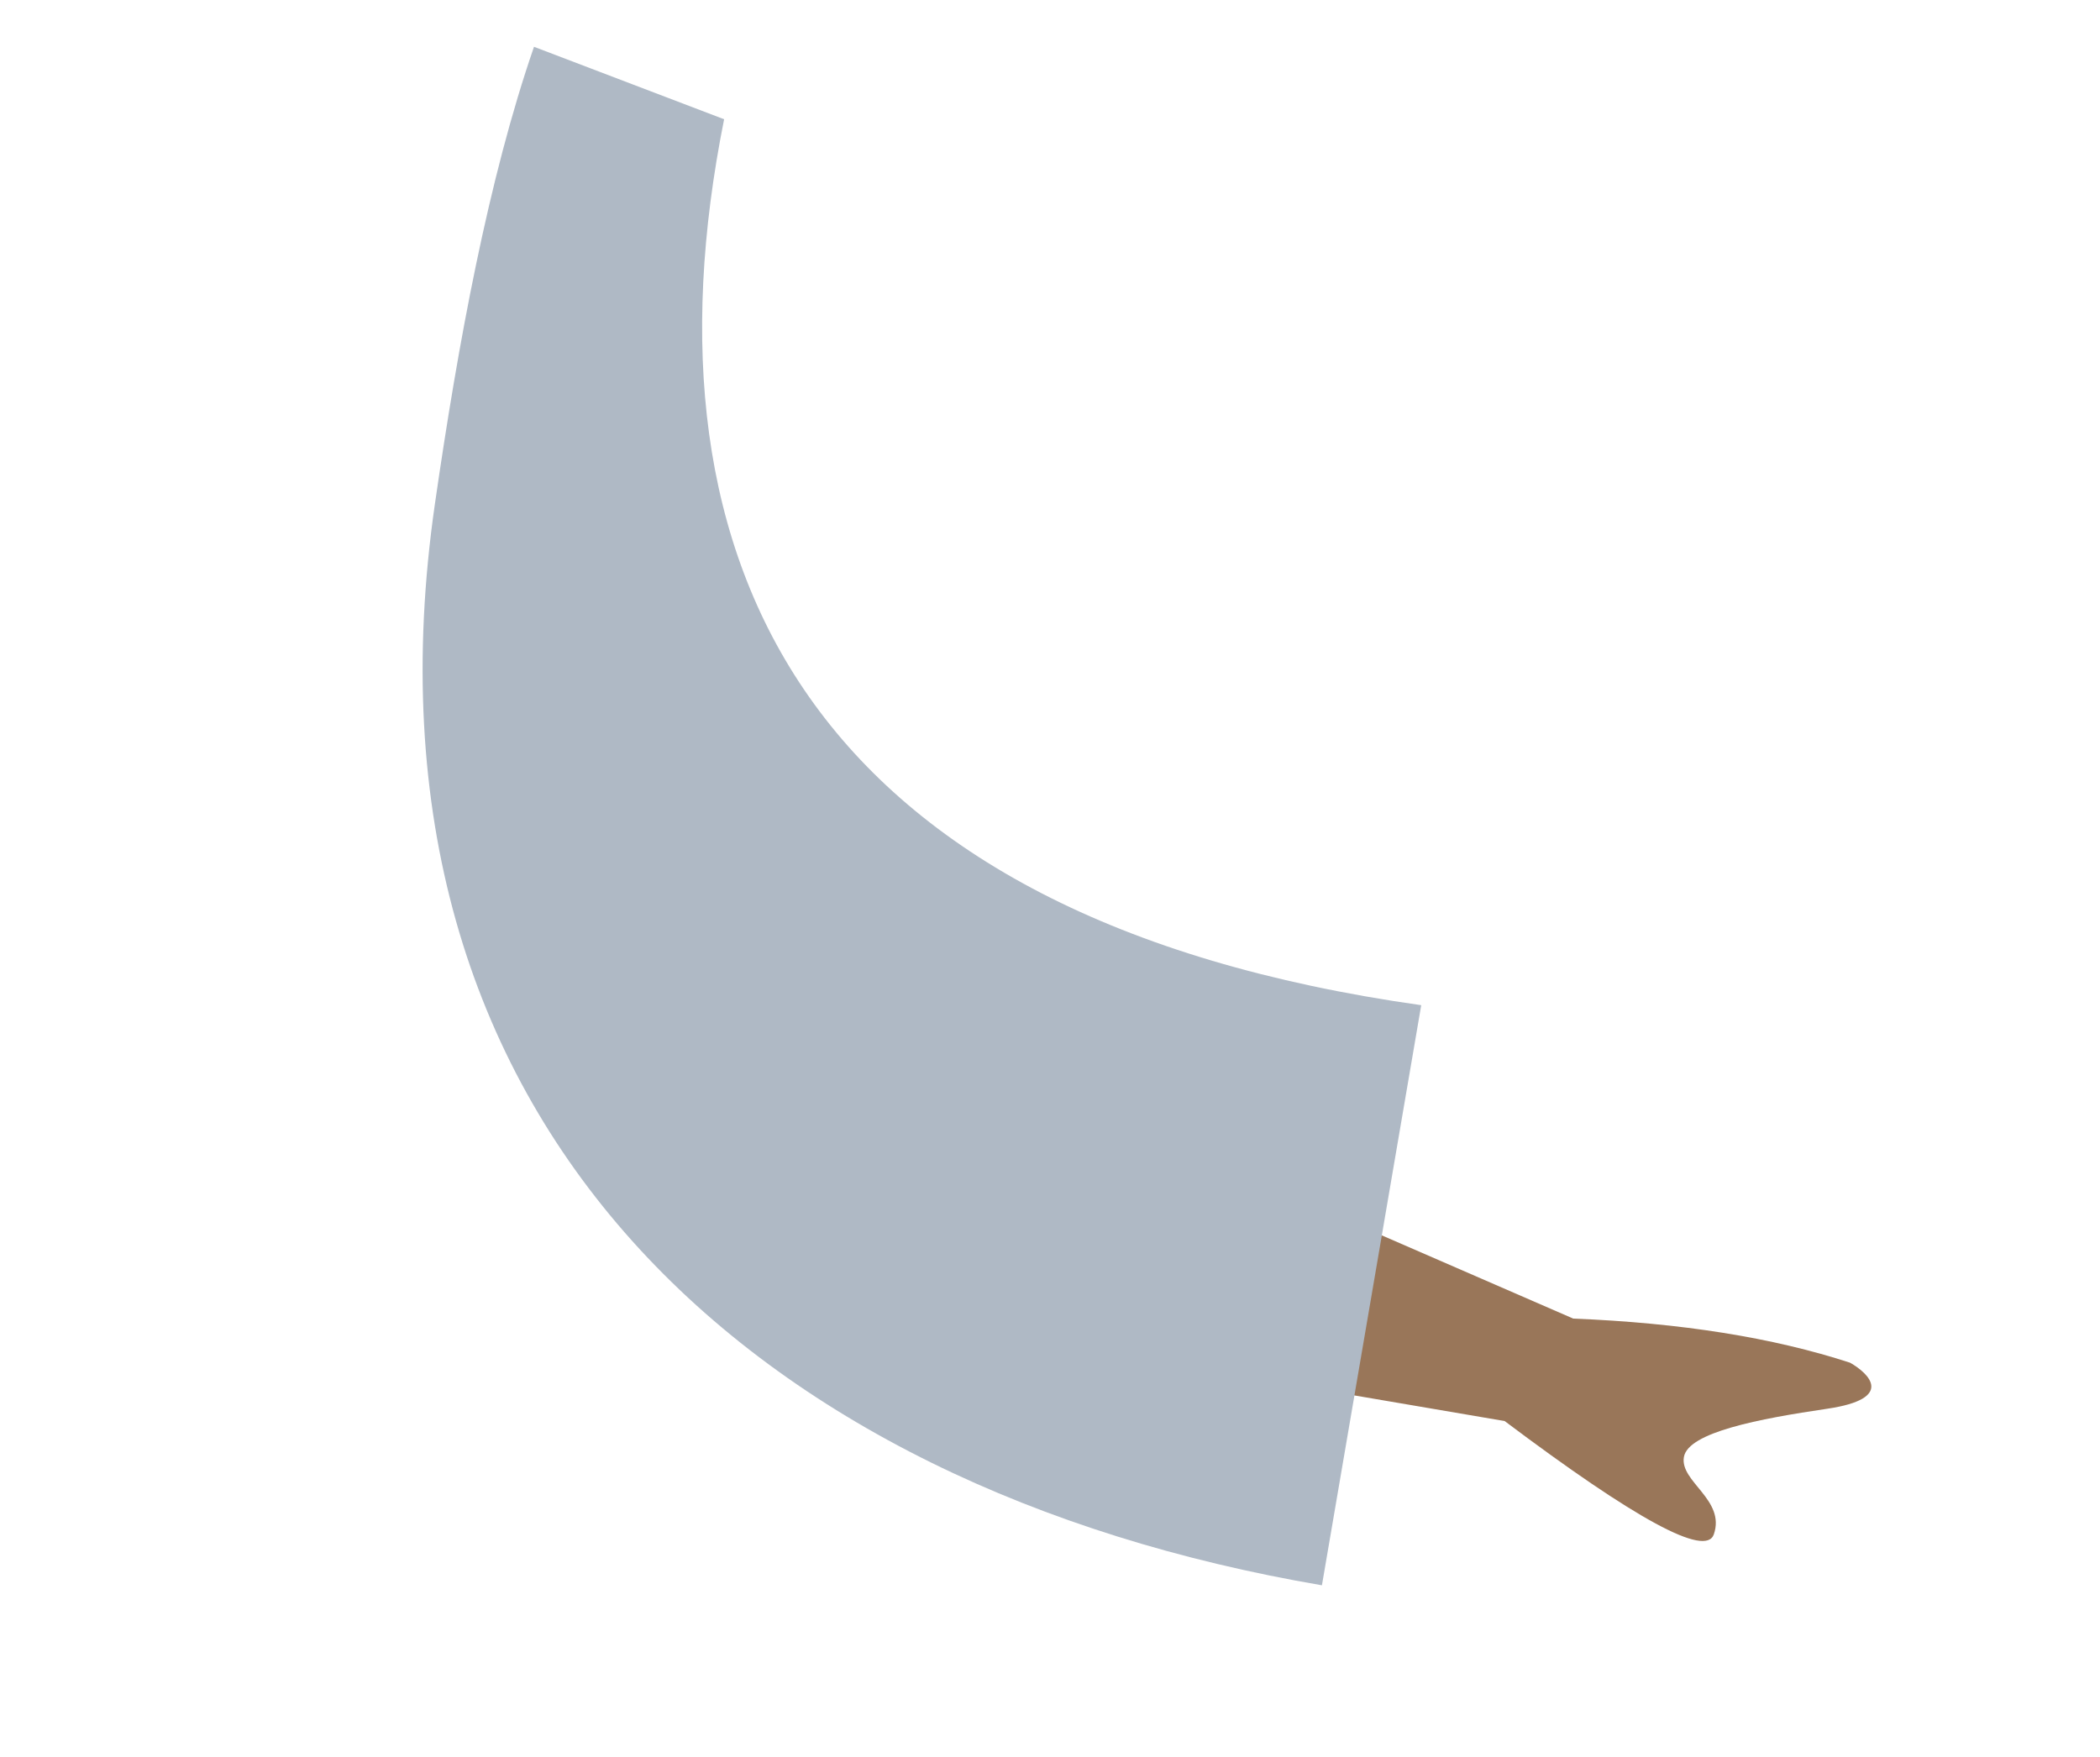
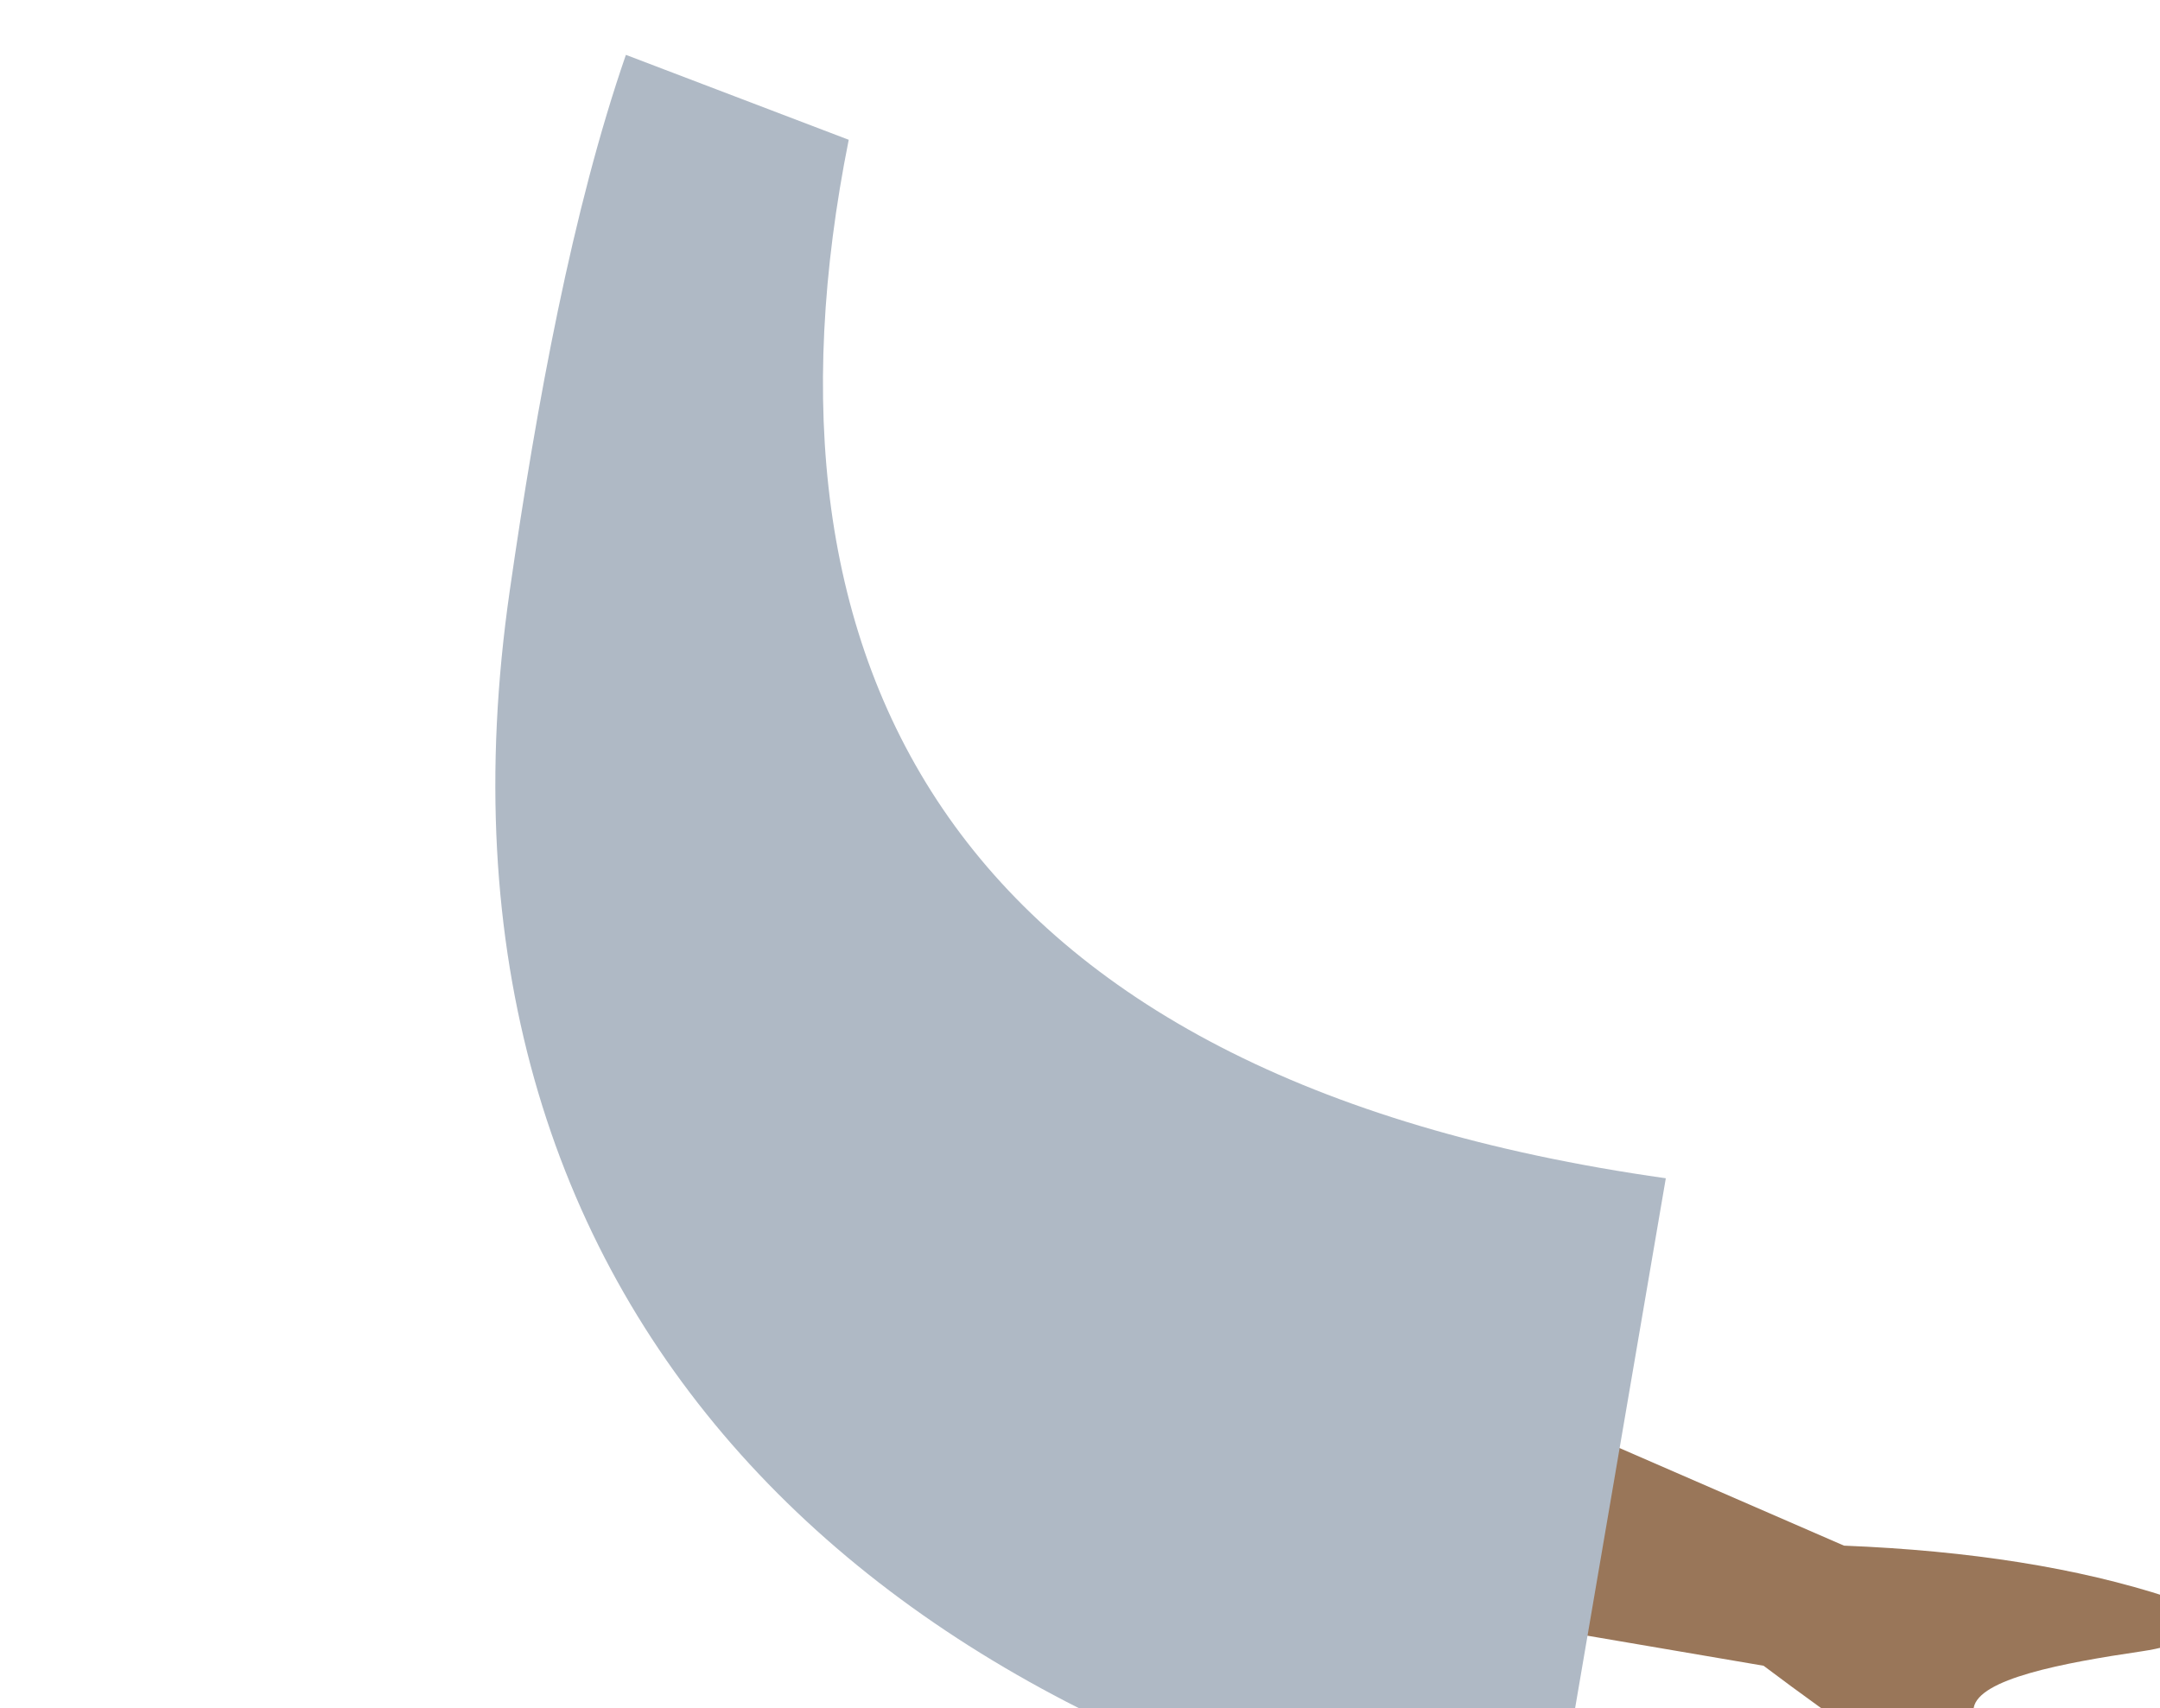
- <svg xmlns="http://www.w3.org/2000/svg" width="49" height="41" viewBox="0 0 49 41" fill="none">
+ <svg xmlns="http://www.w3.org/2000/svg" width="43" height="34" viewBox="0 0 43 34" fill="none">
  <path fill-rule="evenodd" clip-rule="evenodd" d="M26.585 26.37L36.709 30.772C39.219 30.872 41.371 31.215 43.167 31.801C43.617 32.056 44.22 32.642 42.635 32.876C41.05 33.109 39.392 33.425 39.291 34.002C39.19 34.579 40.27 34.997 39.989 35.808C39.801 36.349 38.174 35.467 35.108 33.163L25.676 31.554L26.585 26.37Z" fill="#997659" />
  <path fill-rule="evenodd" clip-rule="evenodd" d="M12.46 1.092L16.896 2.783C14.809 13.207 18.865 21.44 33.162 23.458L30.845 36.996C17.602 34.736 8.06 26.229 10.148 11.759C10.688 8.013 11.399 4.161 12.46 1.092Z" fill="#AFB9C5" />
</svg>
